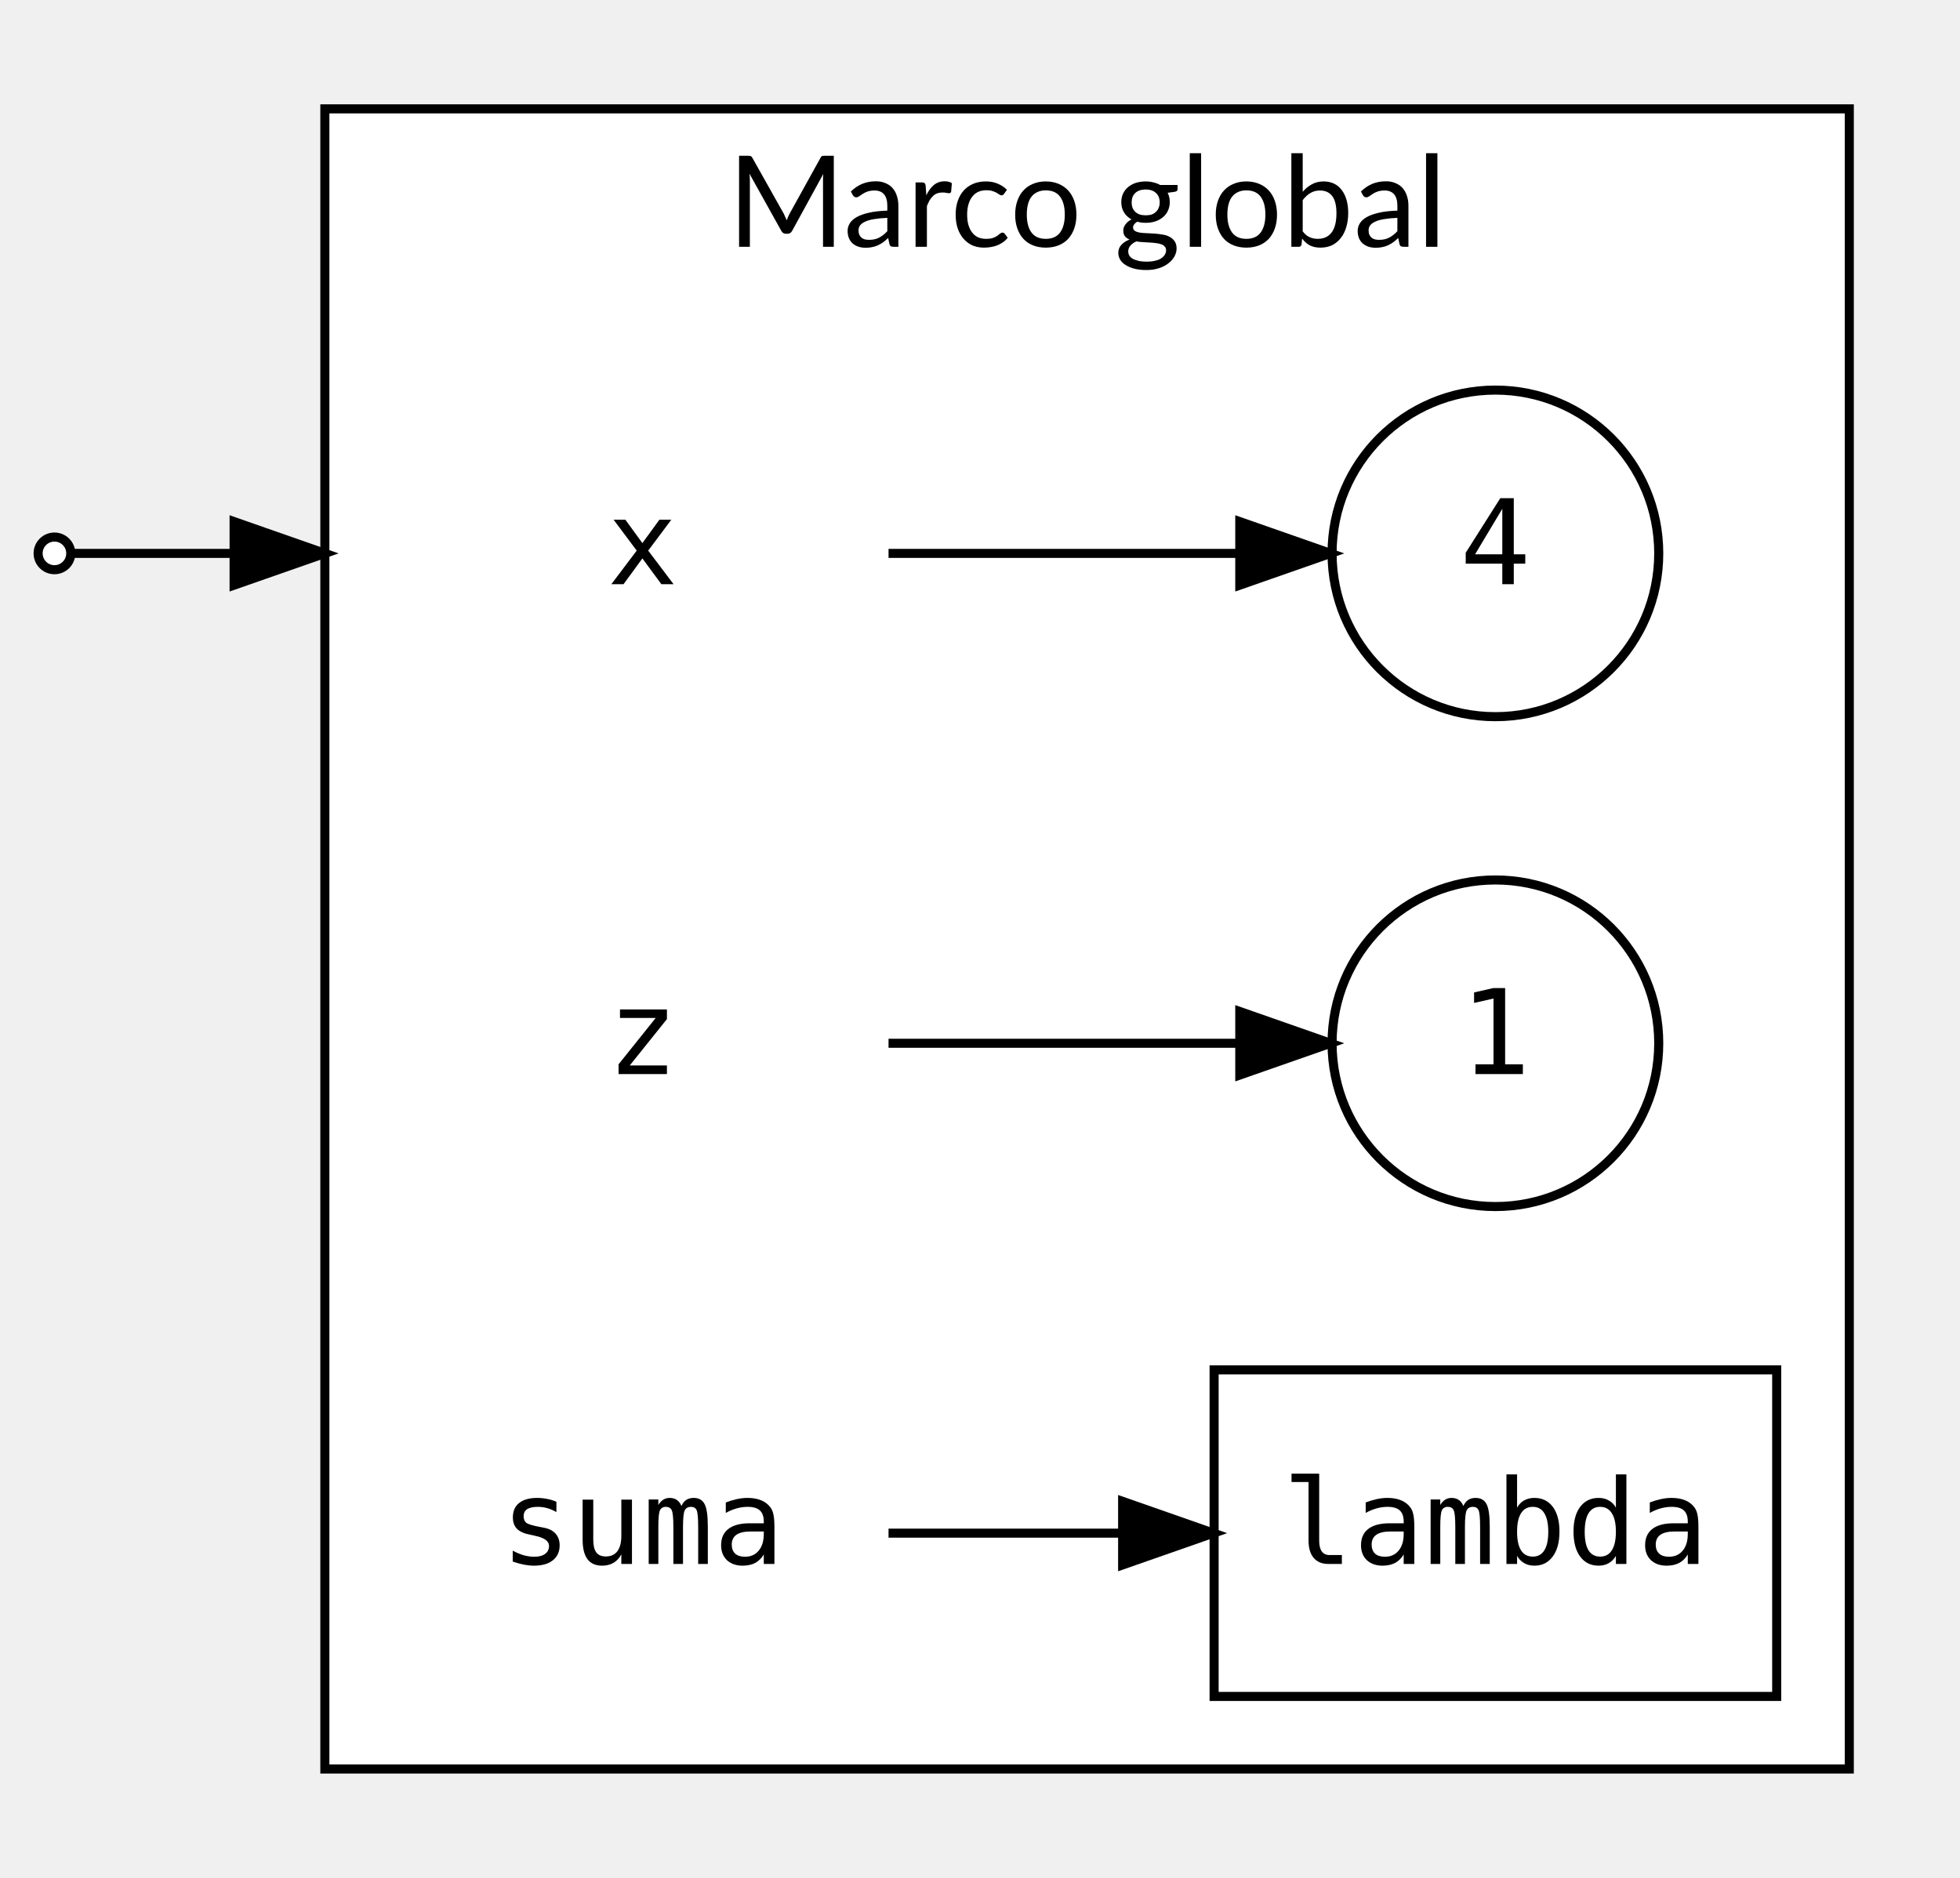
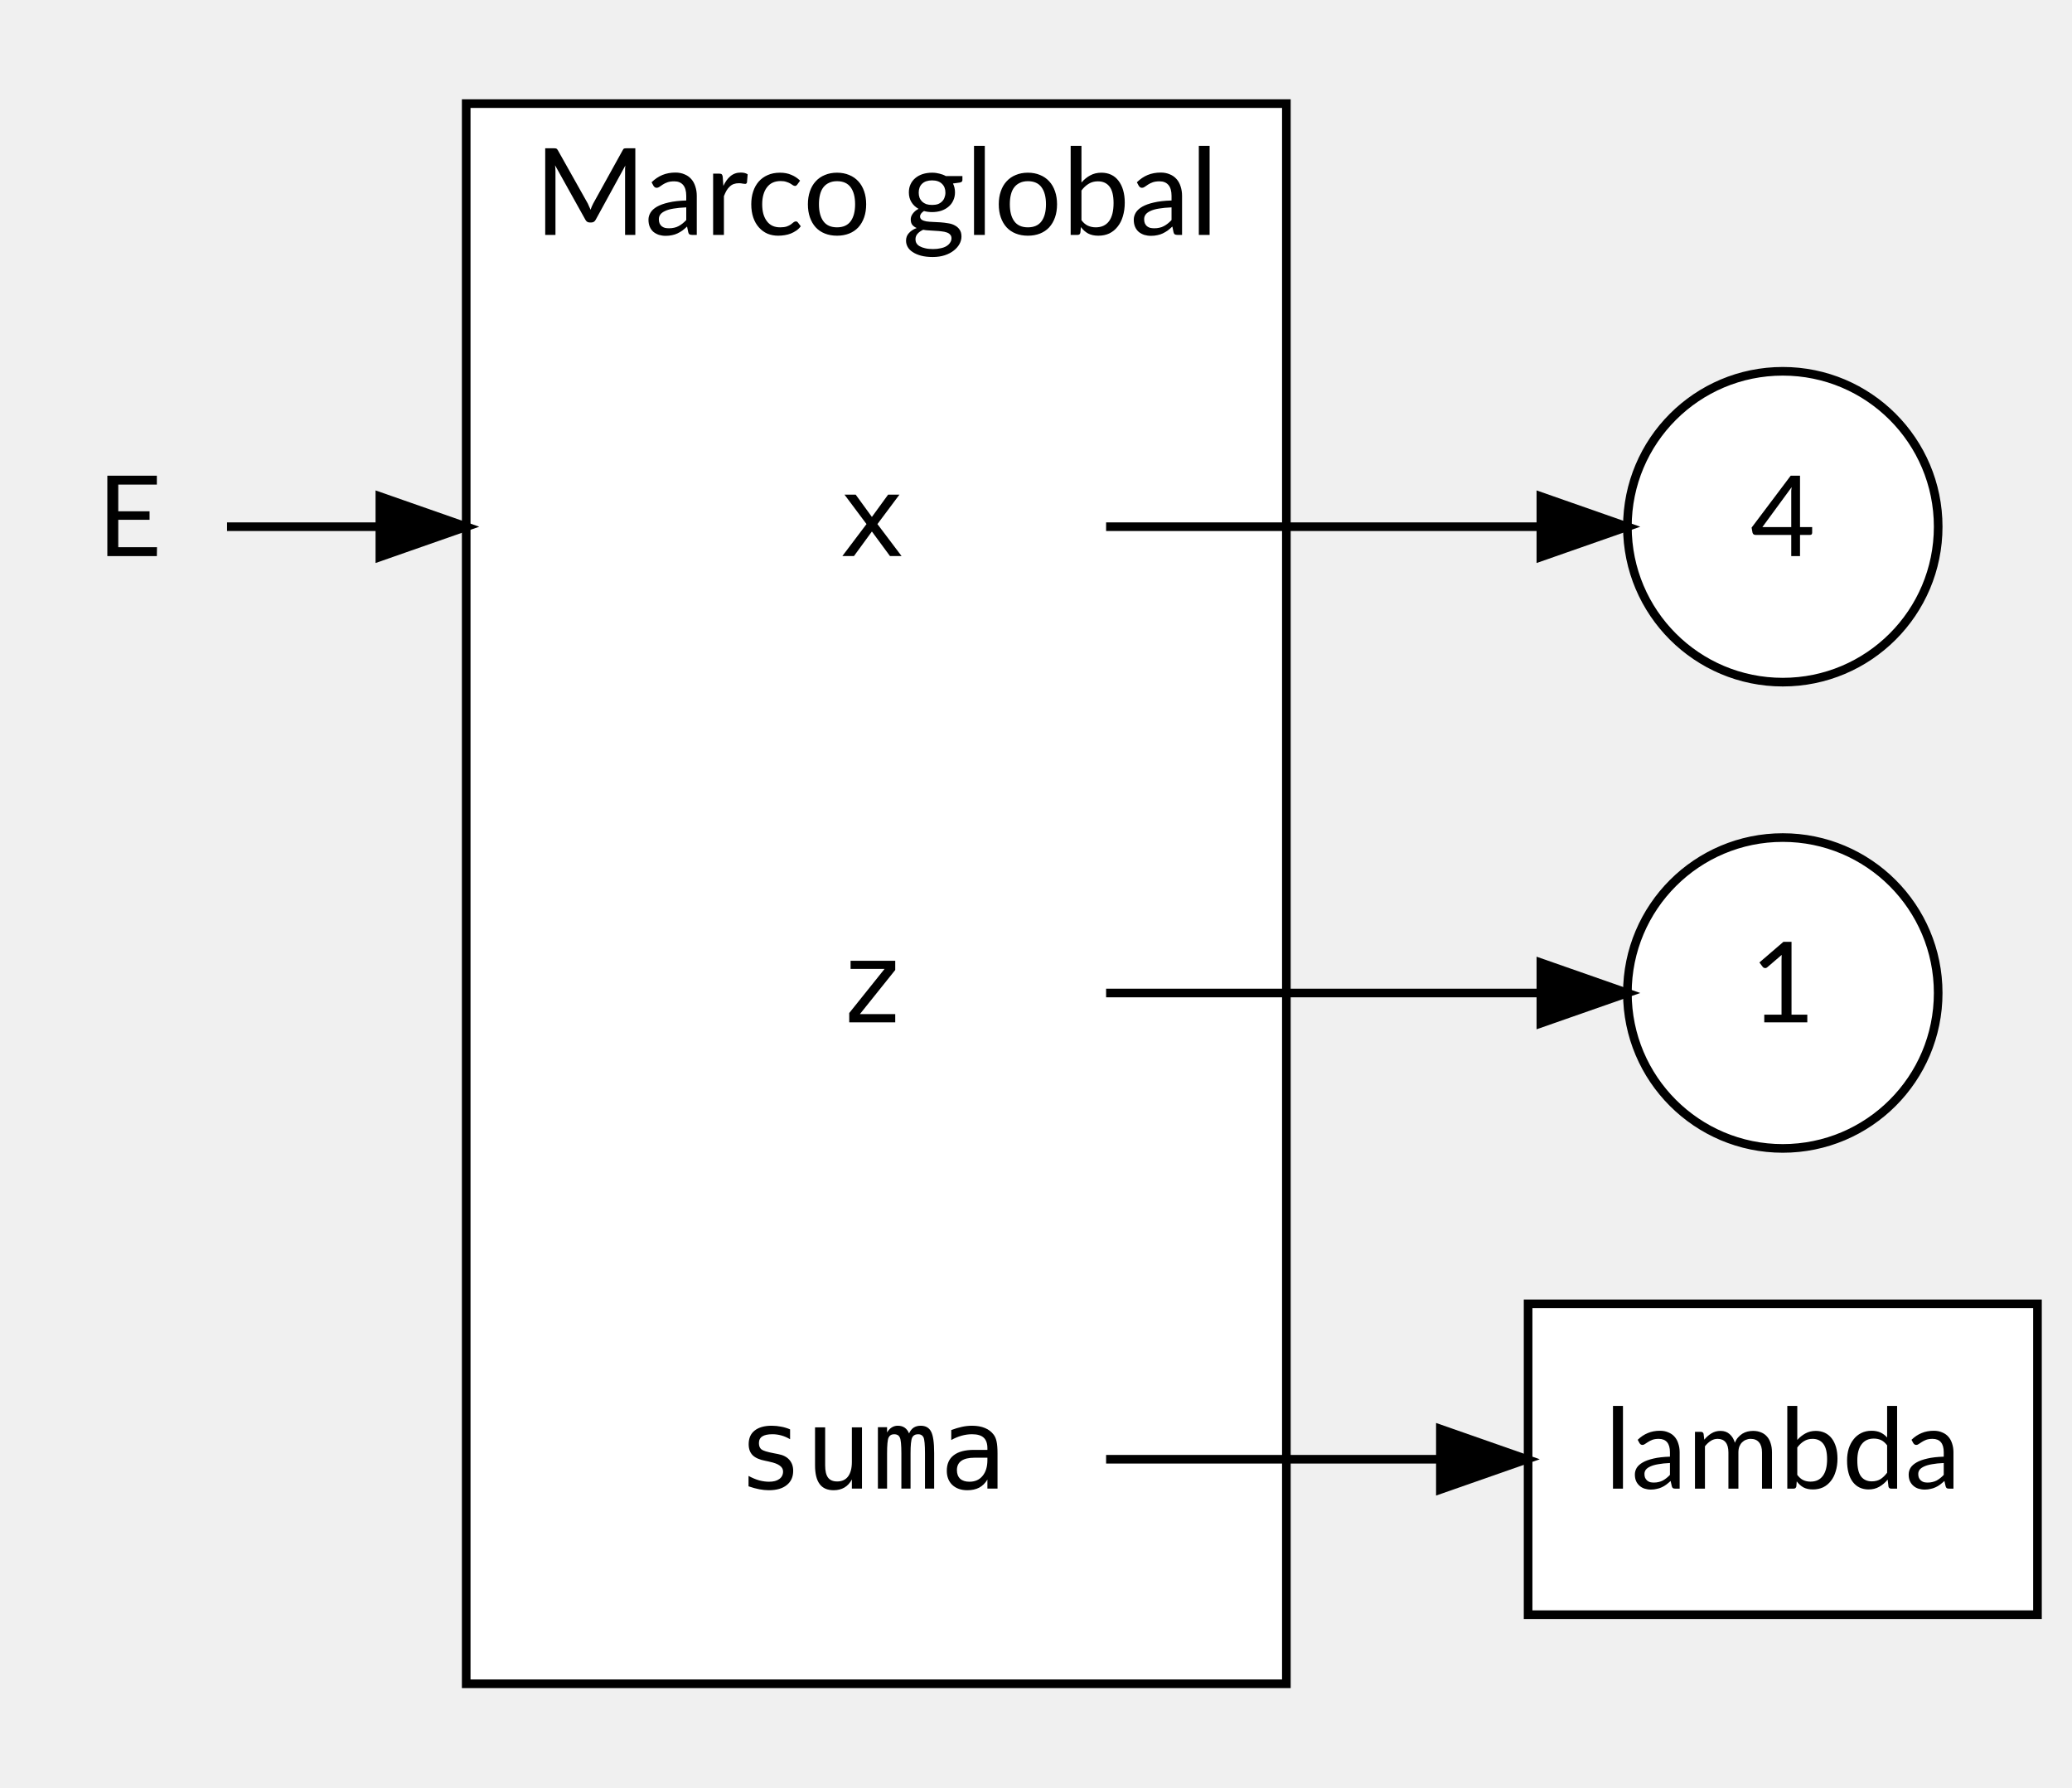
- <svg xmlns="http://www.w3.org/2000/svg" width="216pt" height="207pt" viewBox="0.00 0.00 215.60 207.00">
+ <svg xmlns="http://www.w3.org/2000/svg" width="240pt" height="207pt" viewBox="0.00 0.00 240.00 207.00">
  <g id="graph0" class="graph" transform="scale(1 1) rotate(0) translate(4 203)">
    <g id="clust1" class="cluster">
-       <polygon fill="white" stroke="black" points="31.6,-8 31.6,-191 199.6,-191 199.6,-8 31.6,-8" />
-       <text text-anchor="middle" x="115.6" y="-175.8" font-family="Lato" font-size="14.00">Marco global</text>
+       <polygon fill="white" stroke="black" points="50,-8 50,-191 145,-191 145,-8 50,-8" />
+       <text text-anchor="middle" x="97.5" y="-175.8" font-family="Lato" font-size="14.00">Marco global</text>
    </g>
    <g id="node1" class="node">
-       <ellipse fill="white" stroke="black" cx="160.6" cy="-88" rx="18" ry="18" />
-       <text text-anchor="middle" x="160.6" y="-84.6" font-family="monospace" font-size="13.00">1</text>
+       <ellipse fill="white" stroke="black" cx="202.5" cy="-88" rx="18" ry="18" />
+       <text text-anchor="middle" x="202.5" y="-84.6" font-family="Lato" font-size="13.00">1</text>
    </g>
    <g id="node2" class="node">
-       <ellipse fill="white" stroke="black" cx="160.6" cy="-142" rx="18" ry="18" />
-       <text text-anchor="middle" x="160.6" y="-138.6" font-family="monospace" font-size="13.00">4</text>
+       <ellipse fill="white" stroke="black" cx="202.5" cy="-142" rx="18" ry="18" />
+       <text text-anchor="middle" x="202.5" y="-138.6" font-family="Lato" font-size="13.00">4</text>
    </g>
    <g id="node3" class="node">
-       <polygon fill="transparent" stroke="transparent" points="93.6,-160 39.6,-160 39.6,-124 93.6,-124 93.6,-160" />
-       <text text-anchor="middle" x="66.6" y="-138.6" font-family="monospace" font-size="13.00">x</text>
+       <polygon fill="transparent" stroke="transparent" points="124,-160 70,-160 70,-124 124,-124 124,-160" />
+       <text text-anchor="middle" x="97" y="-138.6" font-family="monospace" font-size="13.00">x</text>
    </g>
    <g id="edge2" class="edge">
-       <path fill="none" stroke="black" d="M93.72,-142C105.8,-142 120.14,-142 132.36,-142" />
-       <polygon fill="black" stroke="black" points="132.43,-145.5 142.43,-142 132.43,-138.5 132.43,-145.5" />
+       <path fill="none" stroke="black" d="M124.12,-142C139.49,-142 158.91,-142 174.44,-142" />
+       <polygon fill="black" stroke="black" points="174.48,-145.5 184.48,-142 174.48,-138.5 174.48,-145.5" />
    </g>
    <g id="node4" class="node">
-       <polygon fill="transparent" stroke="transparent" points="93.6,-106 39.6,-106 39.6,-70 93.6,-70 93.6,-106" />
-       <text text-anchor="middle" x="66.6" y="-84.6" font-family="monospace" font-size="13.00">z</text>
+       <polygon fill="transparent" stroke="transparent" points="124,-106 70,-106 70,-70 124,-70 124,-106" />
+       <text text-anchor="middle" x="97" y="-84.6" font-family="monospace" font-size="13.00">z</text>
    </g>
    <g id="edge3" class="edge">
-       <path fill="none" stroke="black" d="M93.72,-88C105.8,-88 120.14,-88 132.36,-88" />
-       <polygon fill="black" stroke="black" points="132.43,-91.5 142.43,-88 132.43,-84.5 132.43,-91.5" />
+       <path fill="none" stroke="black" d="M124.12,-88C139.49,-88 158.91,-88 174.44,-88" />
+       <polygon fill="black" stroke="black" points="174.48,-91.5 184.48,-88 174.48,-84.5 174.48,-91.5" />
    </g>
    <g id="node5" class="node">
-       <polygon fill="transparent" stroke="transparent" points="93.6,-52 39.6,-52 39.6,-16 93.6,-16 93.6,-52" />
-       <text text-anchor="middle" x="66.6" y="-30.6" font-family="monospace" font-size="13.00">suma</text>
+       <polygon fill="transparent" stroke="transparent" points="124,-52 70,-52 70,-16 124,-16 124,-52" />
+       <text text-anchor="middle" x="97" y="-30.6" font-family="monospace" font-size="13.00">suma</text>
    </g>
    <g id="node6" class="node">
-       <polygon fill="white" stroke="black" points="191.6,-52 129.6,-52 129.6,-16 191.6,-16 191.6,-52" />
-       <text text-anchor="middle" x="160.6" y="-30.6" font-family="monospace" font-size="13.00">lambda</text>
+       <polygon fill="white" stroke="black" points="232,-52 173,-52 173,-16 232,-16 232,-52" />
+       <text text-anchor="middle" x="202.5" y="-30.6" font-family="Lato" font-size="13.00">lambda</text>
    </g>
    <g id="edge1" class="edge">
-       <path fill="none" stroke="black" d="M93.72,-34C101.74,-34 110.75,-34 119.48,-34" />
-       <polygon fill="black" stroke="black" points="119.52,-37.5 129.52,-34 119.52,-30.5 119.52,-37.5" />
+       <path fill="none" stroke="black" d="M124.12,-34C135.84,-34 149.9,-34 162.81,-34" />
+       <polygon fill="black" stroke="black" points="162.84,-37.5 172.84,-34 162.84,-30.5 162.84,-37.5" />
    </g>
    <g id="node7" class="node">
-       <ellipse fill="white" stroke="black" cx="1.8" cy="-142" rx="1.8" ry="1.8" />
+       <polygon fill="transparent" stroke="transparent" points="22,-160 0,-160 0,-124 22,-124 22,-160" />
+       <text text-anchor="middle" x="11" y="-138.6" font-family="Lato" font-size="13.00">E</text>
    </g>
    <g id="edge4" class="edge">
-       <path fill="none" stroke="black" d="M3.89,-142C7.24,-142 17.86,-142 29.37,-142" />
-       <polygon fill="black" stroke="black" points="21.6,-145.5 31.6,-142 21.6,-138.5 21.6,-145.5" />
+       <path fill="none" stroke="black" d="M22.3,-142C27.11,-142 33.25,-142 39.93,-142" />
+       <polygon fill="black" stroke="black" points="40,-145.5 50,-142 40,-138.5 40,-145.5" />
    </g>
  </g>
</svg>
